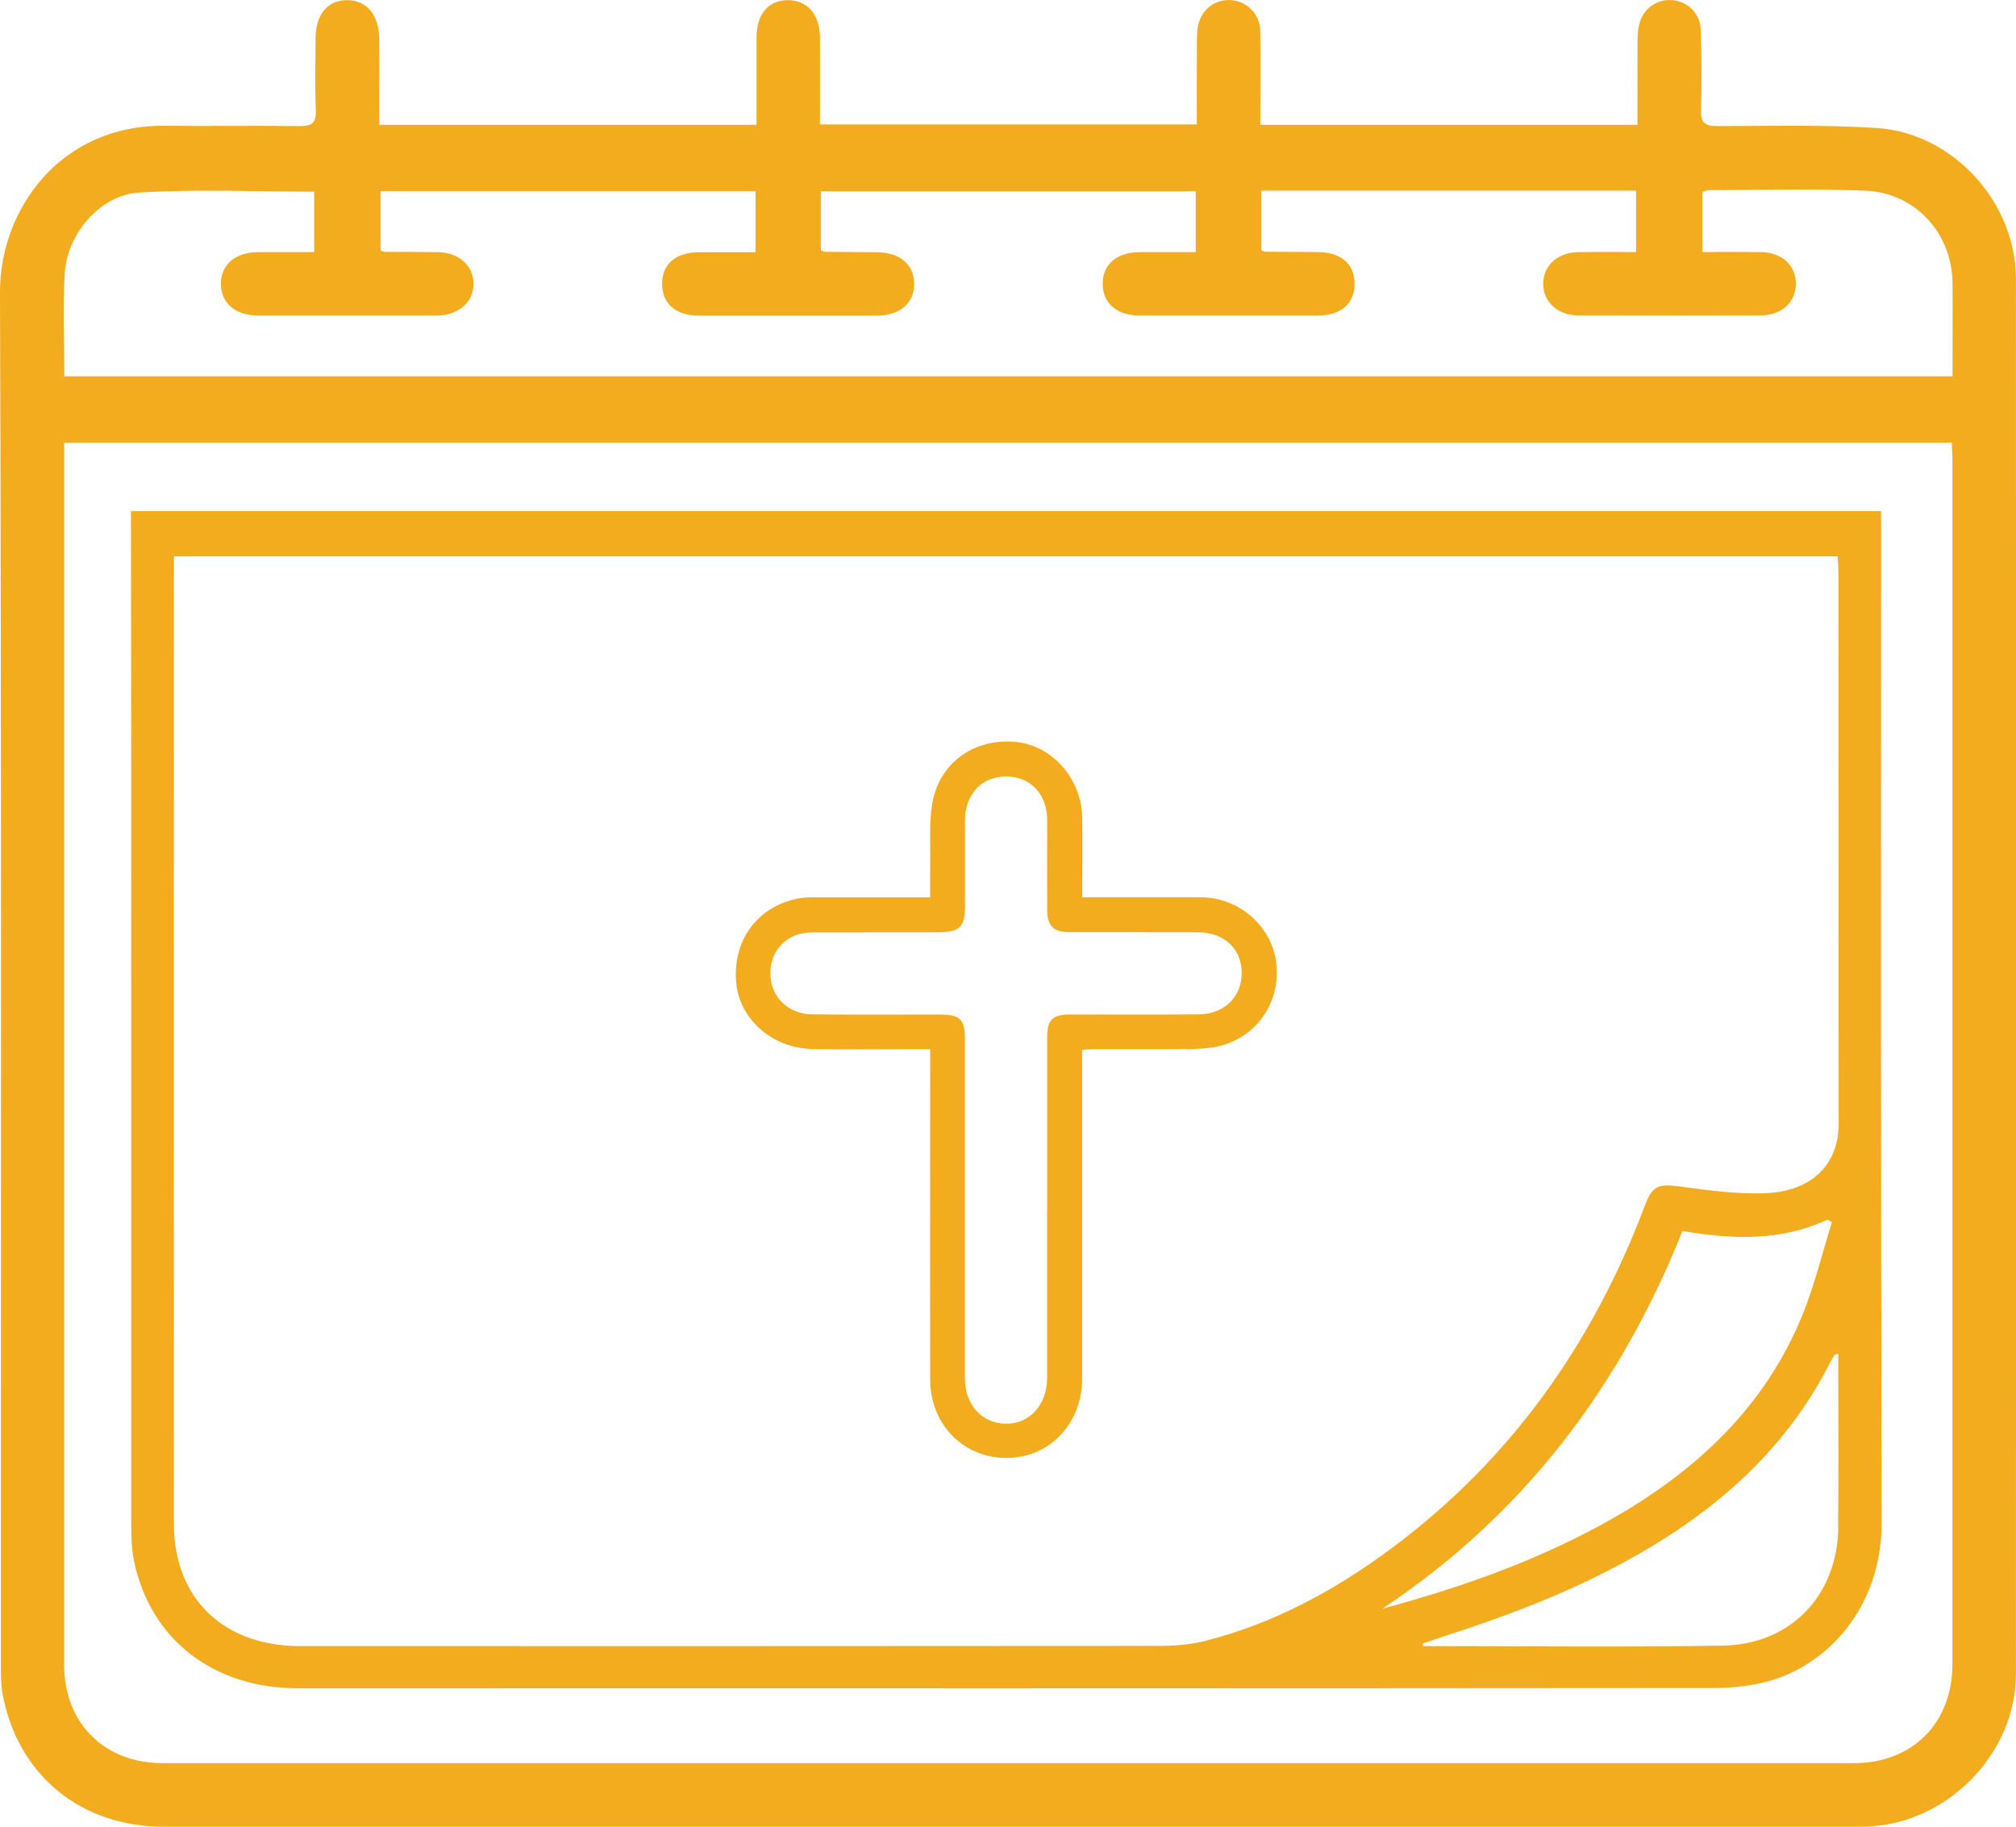
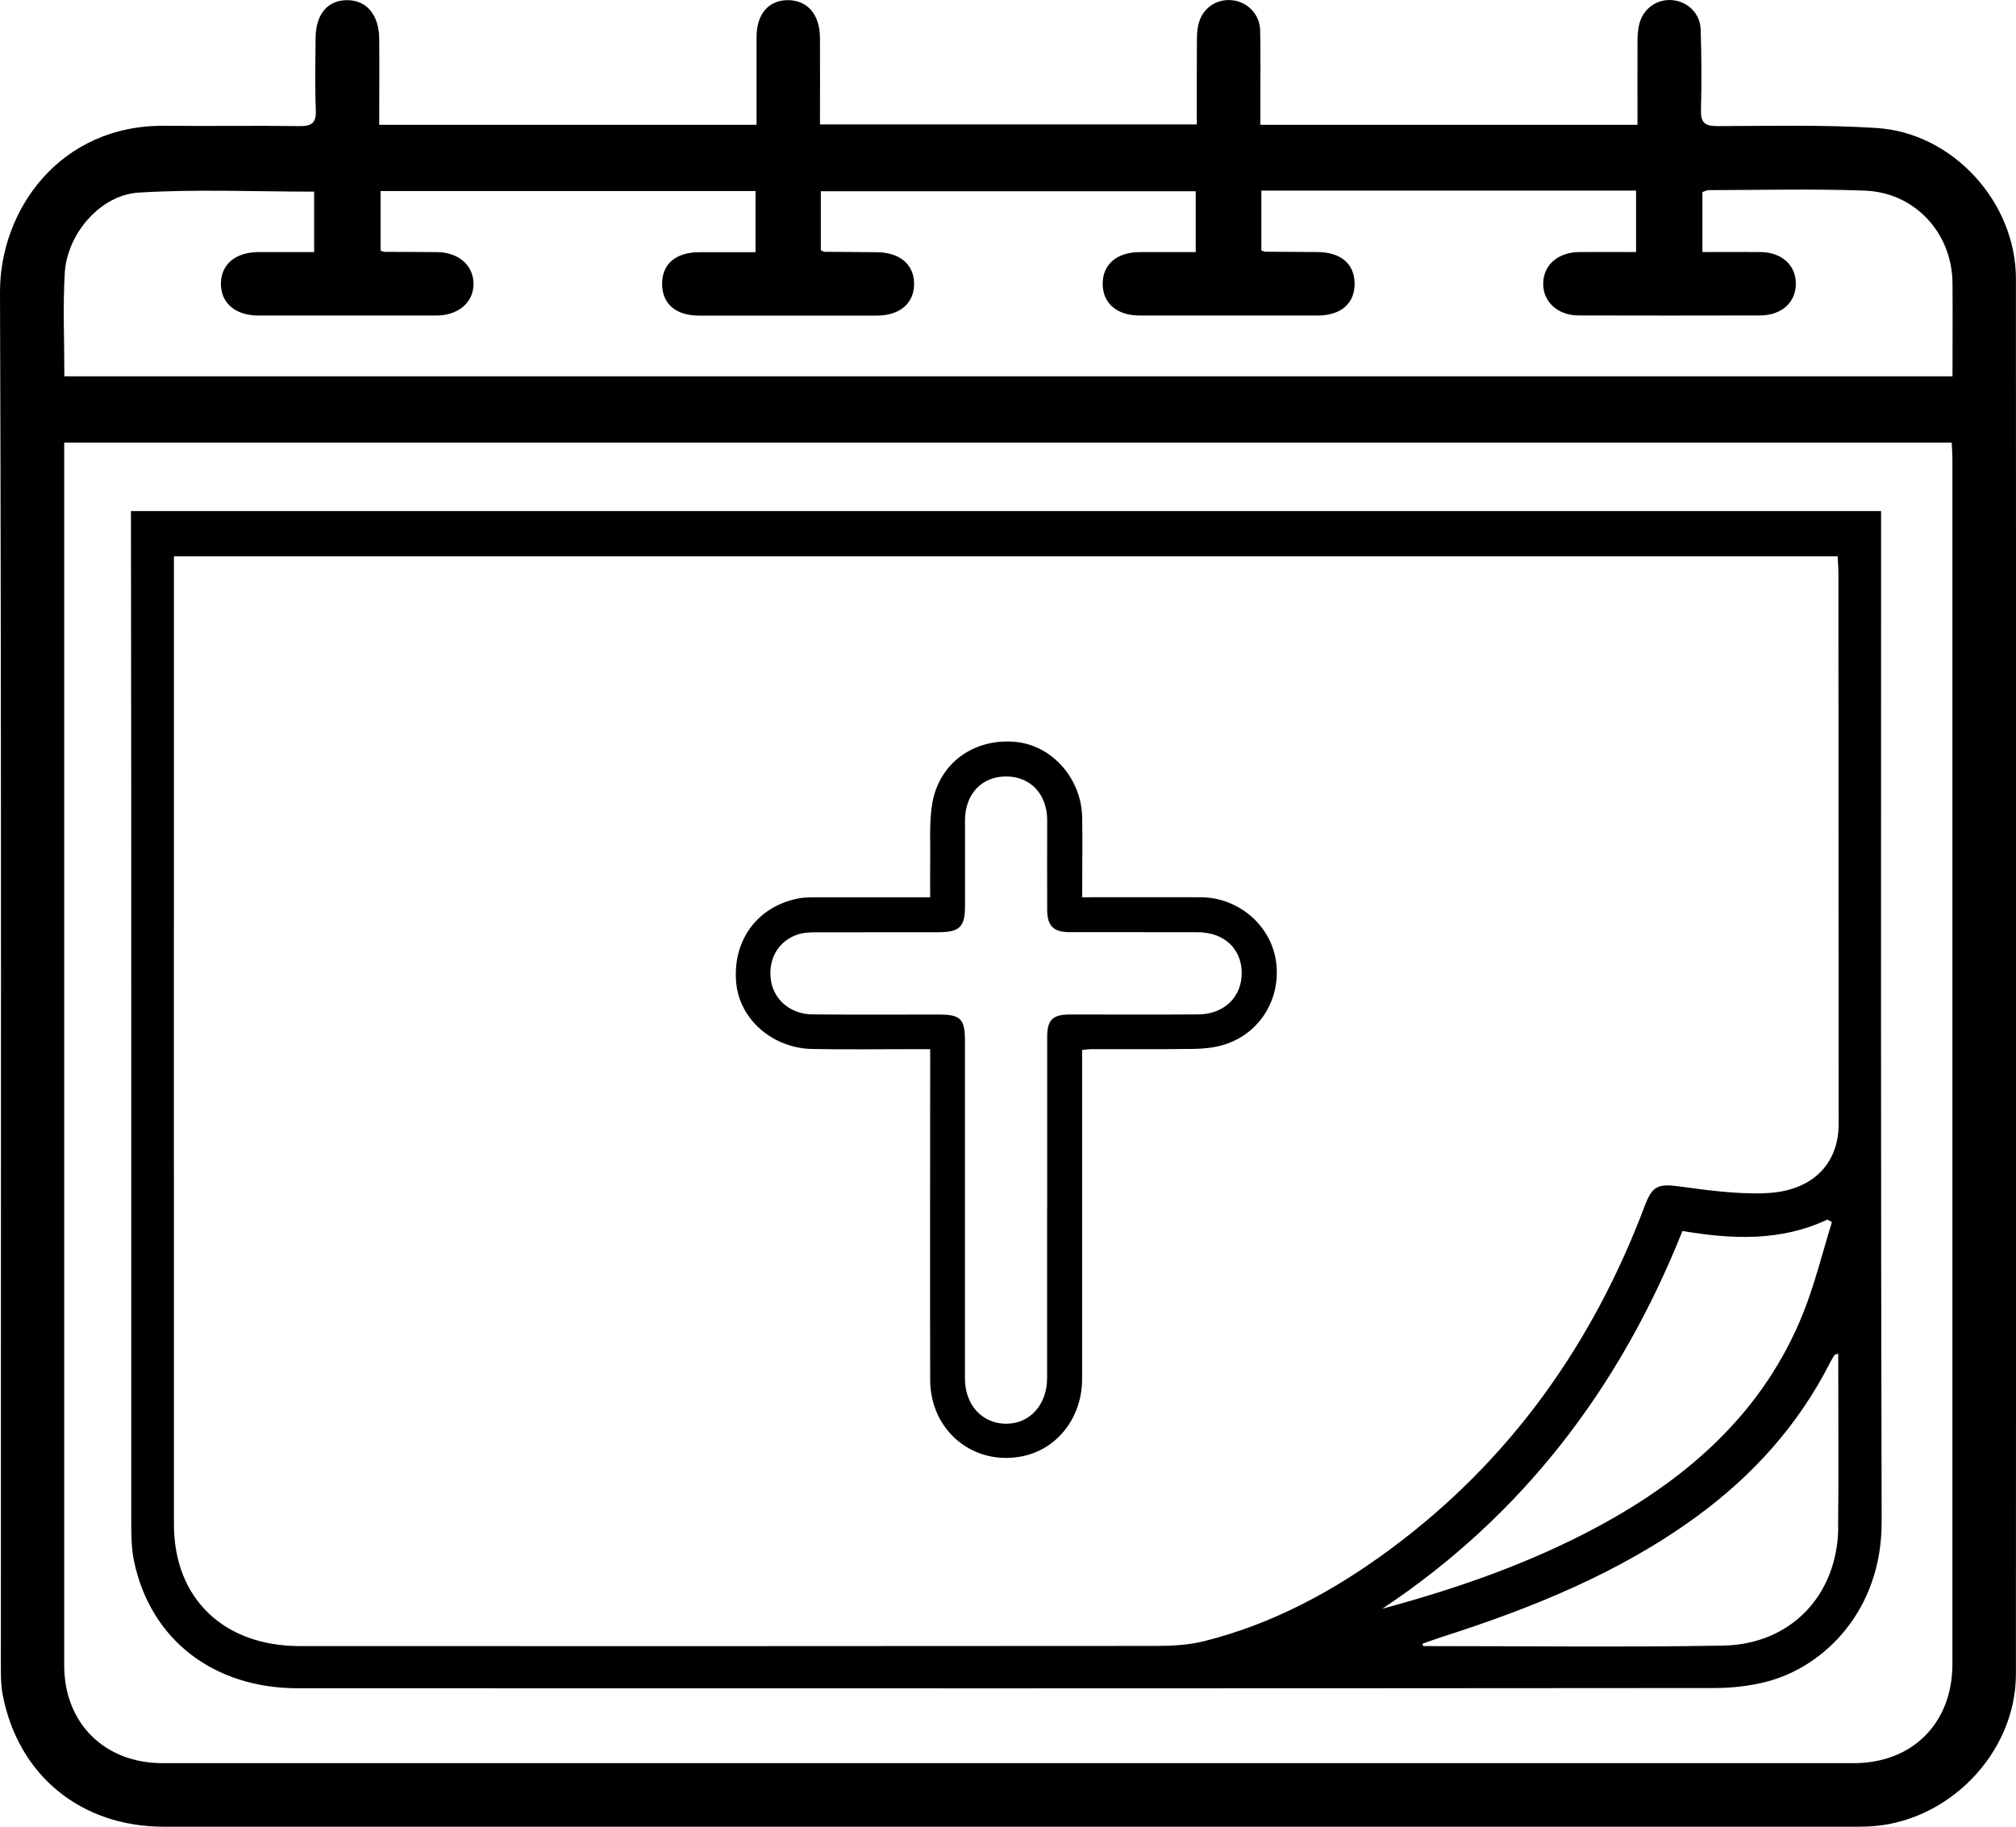
<svg xmlns="http://www.w3.org/2000/svg" id="Layer_1" version="1.1" viewBox="0 0 254.64 230.77">
-   <defs>
-     <style>
-       .st0 {
-         fill: #f2ac1d;
-       }
-     </style>
-   </defs>
-   <path class="st0" d="M136.68,113.35c5.15,0,10.07-.02,15,0,4.7.03,8.76,3.46,9.47,7.95.75,4.8-2,9.33-6.64,10.71-1.19.35-2.48.48-3.73.5-4.31.06-8.62.02-12.93.03-.33,0-.66.05-1.17.1,0,.75,0,1.43,0,2.1,0,13.16.01,26.31,0,39.47,0,4.89-3.16,8.9-7.59,9.77-6.19,1.21-11.59-3.25-11.6-9.68-.03-13.16,0-26.31,0-39.47,0-.68,0-1.36,0-2.29-.73,0-1.34,0-1.94,0-4.31,0-8.62.06-12.93-.02-5.06-.09-9.21-3.76-9.63-8.36-.48-5.29,2.58-9.55,7.69-10.63.72-.15,1.48-.17,2.22-.17,4.77-.01,9.53,0,14.59,0,0-1.47-.02-2.87,0-4.28.05-2.52-.15-5.09.26-7.55.86-5.14,5.27-8.28,10.49-7.81,4.63.42,8.37,4.62,8.45,9.57.05,3.27,0,6.54,0,10.07ZM132.27,152.72c0-7.24,0-14.47,0-21.71,0-2.18.69-2.85,2.89-2.85,5.4,0,10.8.03,16.2-.01,3.3-.02,5.54-2.26,5.48-5.34-.06-3.01-2.26-5.03-5.55-5.04-5.4-.02-10.8,0-16.2-.01-2.03,0-2.82-.81-2.82-2.81-.02-3.79,0-7.58,0-11.37-.02-3.25-2.1-5.46-5.12-5.49-3.12-.03-5.24,2.19-5.26,5.52-.01,3.62,0,7.24,0,10.85,0,2.65-.67,3.3-3.38,3.31-5.17,0-10.34,0-15.51.01-.74,0-1.51.04-2.2.26-2.5.81-3.83,3.14-3.42,5.83.38,2.47,2.5,4.26,5.26,4.28,5.34.05,10.68.01,16.02.02,2.64,0,3.22.57,3.22,3.22,0,14.24,0,28.49,0,42.73,0,3.33,2.12,5.68,5.12,5.74,3.03.06,5.26-2.37,5.26-5.77,0-7.12,0-14.24,0-21.36Z" />
-   <path class="st0" d="M47.91,15.77h47.65c0-3.77,0-7.43,0-11.09,0-2.92,1.54-4.69,4.01-4.66,2.44.03,3.98,1.82,4,4.74.02,3.6,0,7.19,0,10.96h47.6c0-3.49-.02-7.01.01-10.52,0-.84.04-1.71.3-2.49.61-1.88,2.42-2.94,4.31-2.66,1.87.27,3.33,1.81,3.38,3.77.07,3.18.02,6.36.02,9.54,0,.76,0,1.52,0,2.41h47.64c0-3.48-.01-6.85,0-10.22,0-.84.02-1.71.23-2.52.51-2.01,2.3-3.22,4.28-3,1.87.21,3.4,1.68,3.47,3.67.11,3.39.13,6.79.04,10.18-.05,1.59.46,2.05,2.04,2.05,6.71-.01,13.45-.19,20.14.24,9.63.61,17.59,9.36,17.6,19.04.03,58.75.03,117.51,0,176.26,0,10.13-8.73,18.95-18.85,19.28-.85.03-1.7.02-2.55.02-70.84,0-141.69,0-212.53,0-10.51,0-18.44-6.51-20.37-16.73-.23-1.24-.22-2.53-.22-3.8C.1,152.47.2,94.71,0,36.94-.04,26.59,7.52,15.74,20.86,15.89c5.66.06,11.31-.04,16.97.04,1.55.02,2.13-.4,2.06-2.02-.12-3.04-.05-6.08-.03-9.12.03-2.98,1.5-4.74,3.93-4.77,2.49-.03,4.08,1.83,4.11,4.87.03,3.58,0,7.17,0,10.87ZM8.11,55.91c0,.81,0,1.49,0,2.18,0,50.77,0,101.53,0,152.3,0,7.3,5.09,12.35,12.43,12.35,71.2,0,142.4,0,213.6,0,7.43,0,12.47-5.06,12.47-12.53,0-50.7,0-101.39,0-152.09,0-.74-.06-1.48-.09-2.21H8.11ZM8.15,47.54h238.47c0-4.05.03-7.93,0-11.8-.06-6.31-4.75-11.43-11.09-11.66-6.57-.24-13.15-.07-19.72-.06-.25,0-.51.16-.78.25v7.57c2.53,0,4.93-.02,7.32,0,2.7.03,4.49,1.65,4.48,4.02-.01,2.36-1.8,3.98-4.52,3.99-7.64.02-15.27.02-22.91,0-2.66,0-4.52-1.74-4.48-4.06.04-2.33,1.88-3.93,4.59-3.95,2.38-.02,4.76,0,7.14,0v-7.76h-47.33v7.56c.26.08.39.16.51.16,2.19.02,4.38.02,6.57.04,2.96.02,4.68,1.48,4.7,3.98.02,2.5-1.71,4.03-4.63,4.04-7.5.01-14.99.01-22.49,0-2.92,0-4.7-1.55-4.7-4.01,0-2.46,1.78-3.99,4.7-4,2.37-.01,4.74,0,7.05,0v-7.69h-47.35v7.45c.23.1.36.2.48.2,2.19.02,4.38.03,6.57.05,2.92.02,4.72,1.54,4.73,3.98.01,2.46-1.78,4.02-4.69,4.03-7.5.01-14.99.01-22.49,0-2.94,0-4.66-1.52-4.65-4.02,0-2.5,1.72-3.97,4.68-3.99,2.37-.01,4.75,0,7.12,0v-7.73h-47.36v7.55c.3.08.43.14.57.14,2.19.01,4.38,0,6.57.03,2.7.03,4.55,1.63,4.6,3.94.04,2.37-1.87,4.06-4.69,4.07-7.5.01-14.99.01-22.49,0-2.89,0-4.71-1.56-4.73-3.99-.01-2.43,1.81-4,4.69-4.02,2.37-.01,4.74,0,7.09,0v-7.64c-7.5,0-14.86-.33-22.17.12-4.85.3-9.05,5.24-9.33,10.16-.25,4.29-.05,8.6-.05,13.07Z" />
-   <path class="st0" d="M237.6,64.56H16.54c.07,42.64.02,85.27.04,127.91,0,1.62.03,3.27.37,4.85,2.11,9.84,10.02,15.95,20.66,15.96,59.66.02,119.32.02,178.97-.03,2.2,0,4.46-.26,6.58-.81,7.27-1.88,14.54-9.01,14.51-20.2-.11-42.56-.08-85.12-.07-127.68ZM232.19,192.95c-.09,8.55-5.97,14.79-14.56,14.94-12.62.22-25.24.06-37.87.06-.03-.1-.06-.2-.09-.3.84-.29,1.67-.6,2.51-.87,11.36-3.64,22.33-8.07,32.02-15.12,7.21-5.25,13.01-11.69,17.01-19.63.16-.31.35-.6.54-.89.03-.04.13-.04.44-.12,0,.71,0,1.37,0,2.03,0,6.64.06,13.28-.02,19.92ZM174.57,203.25c17.84-11.85,30.07-28.02,37.94-47.74,6.21,1.05,12.38,1.35,18.3-1.44l.58.32c-1.2,3.85-2.15,7.8-3.65,11.54-4.93,12.28-14.24,20.61-25.75,26.84-8.64,4.68-17.87,7.89-27.42,10.47ZM222.72,150.76c-3.49.07-7-.38-10.47-.86-2.82-.39-3.53-.13-4.51,2.46-6.55,17.35-16.89,32.03-31.98,43.24-7.14,5.31-14.92,9.54-23.67,11.73-1.92.48-3.98.6-5.98.6-36.07.03-72.15.03-108.22.02-9.66,0-15.92-6.03-15.92-15.38-.02-40.07,0-80.15,0-120.22v-2.07h210.14c.04.8.1,1.48.1,2.17.01,23.18.03,46.36.03,69.54,0,5.21-3.52,8.63-9.51,8.75Z" />
+   <path d="M136.68,113.35c5.15,0,10.07-.02,15,0,4.7.03,8.76,3.46,9.47,7.95.75,4.8-2,9.33-6.64,10.71-1.19.35-2.48.48-3.73.5-4.31.06-8.62.02-12.93.03-.33,0-.66.05-1.17.1,0,.75,0,1.43,0,2.1,0,13.16.01,26.31,0,39.47,0,4.89-3.16,8.9-7.59,9.77-6.19,1.21-11.59-3.25-11.6-9.68-.03-13.16,0-26.31,0-39.47,0-.68,0-1.36,0-2.29-.73,0-1.34,0-1.94,0-4.31,0-8.62.06-12.93-.02-5.06-.09-9.21-3.76-9.63-8.36-.48-5.29,2.58-9.55,7.69-10.63.72-.15,1.48-.17,2.22-.17,4.77-.01,9.53,0,14.59,0,0-1.47-.02-2.87,0-4.28.05-2.52-.15-5.09.26-7.55.86-5.14,5.27-8.28,10.49-7.81,4.63.42,8.37,4.62,8.45,9.57.05,3.27,0,6.54,0,10.07ZM132.27,152.72c0-7.24,0-14.47,0-21.71,0-2.18.69-2.85,2.89-2.85,5.4,0,10.8.03,16.2-.01,3.3-.02,5.54-2.26,5.48-5.34-.06-3.01-2.26-5.03-5.55-5.04-5.4-.02-10.8,0-16.2-.01-2.03,0-2.82-.81-2.82-2.81-.02-3.79,0-7.58,0-11.37-.02-3.25-2.1-5.46-5.12-5.49-3.12-.03-5.24,2.19-5.26,5.52-.01,3.62,0,7.24,0,10.85,0,2.65-.67,3.3-3.38,3.31-5.17,0-10.34,0-15.51.01-.74,0-1.51.04-2.2.26-2.5.81-3.83,3.14-3.42,5.83.38,2.47,2.5,4.26,5.26,4.28,5.34.05,10.68.01,16.02.02,2.64,0,3.22.57,3.22,3.22,0,14.24,0,28.49,0,42.73,0,3.33,2.12,5.68,5.12,5.74,3.03.06,5.26-2.37,5.26-5.77,0-7.12,0-14.24,0-21.36Z" />
+   <path d="M47.91,15.77h47.65c0-3.77,0-7.43,0-11.09,0-2.92,1.54-4.69,4.01-4.66,2.44.03,3.98,1.82,4,4.74.02,3.6,0,7.19,0,10.96h47.6c0-3.49-.02-7.01.01-10.52,0-.84.04-1.71.3-2.49.61-1.88,2.42-2.94,4.31-2.66,1.87.27,3.33,1.81,3.38,3.77.07,3.18.02,6.36.02,9.54,0,.76,0,1.52,0,2.41h47.64c0-3.48-.01-6.85,0-10.22,0-.84.02-1.71.23-2.52.51-2.01,2.3-3.22,4.28-3,1.87.21,3.4,1.68,3.47,3.67.11,3.39.13,6.79.04,10.18-.05,1.59.46,2.05,2.04,2.05,6.71-.01,13.45-.19,20.14.24,9.63.61,17.59,9.36,17.6,19.04.03,58.75.03,117.51,0,176.26,0,10.13-8.73,18.95-18.85,19.28-.85.03-1.7.02-2.55.02-70.84,0-141.69,0-212.53,0-10.51,0-18.44-6.51-20.37-16.73-.23-1.24-.22-2.53-.22-3.8C.1,152.47.2,94.71,0,36.94-.04,26.59,7.52,15.74,20.86,15.89c5.66.06,11.31-.04,16.97.04,1.55.02,2.13-.4,2.06-2.02-.12-3.04-.05-6.08-.03-9.12.03-2.98,1.5-4.74,3.93-4.77,2.49-.03,4.08,1.83,4.11,4.87.03,3.58,0,7.17,0,10.87ZM8.11,55.91c0,.81,0,1.49,0,2.18,0,50.77,0,101.53,0,152.3,0,7.3,5.09,12.35,12.43,12.35,71.2,0,142.4,0,213.6,0,7.43,0,12.47-5.06,12.47-12.53,0-50.7,0-101.39,0-152.09,0-.74-.06-1.48-.09-2.21H8.11ZM8.15,47.54h238.47c0-4.05.03-7.93,0-11.8-.06-6.31-4.75-11.43-11.09-11.66-6.57-.24-13.15-.07-19.72-.06-.25,0-.51.16-.78.25v7.57c2.53,0,4.93-.02,7.32,0,2.7.03,4.49,1.65,4.48,4.02-.01,2.36-1.8,3.98-4.52,3.99-7.64.02-15.27.02-22.91,0-2.66,0-4.52-1.74-4.48-4.06.04-2.33,1.88-3.93,4.59-3.95,2.38-.02,4.76,0,7.14,0v-7.76h-47.33v7.56c.26.08.39.16.51.16,2.19.02,4.38.02,6.57.04,2.96.02,4.68,1.48,4.7,3.98.02,2.5-1.71,4.03-4.63,4.04-7.5.01-14.99.01-22.49,0-2.92,0-4.7-1.55-4.7-4.01,0-2.46,1.78-3.99,4.7-4,2.37-.01,4.74,0,7.05,0v-7.69h-47.35v7.45c.23.1.36.2.48.2,2.19.02,4.38.03,6.57.05,2.92.02,4.72,1.54,4.73,3.98.01,2.46-1.78,4.02-4.69,4.03-7.5.01-14.99.01-22.49,0-2.94,0-4.66-1.52-4.65-4.02,0-2.5,1.72-3.97,4.68-3.99,2.37-.01,4.75,0,7.12,0v-7.73h-47.36v7.55c.3.08.43.14.57.14,2.19.01,4.38,0,6.57.03,2.7.03,4.55,1.63,4.6,3.94.04,2.37-1.87,4.06-4.69,4.07-7.5.01-14.99.01-22.49,0-2.89,0-4.71-1.56-4.73-3.99-.01-2.43,1.81-4,4.69-4.02,2.37-.01,4.74,0,7.09,0v-7.64c-7.5,0-14.86-.33-22.17.12-4.85.3-9.05,5.24-9.33,10.16-.25,4.29-.05,8.6-.05,13.07Z" />
+   <path d="M237.6,64.56H16.54c.07,42.64.02,85.27.04,127.91,0,1.62.03,3.27.37,4.85,2.11,9.84,10.02,15.95,20.66,15.96,59.66.02,119.32.02,178.97-.03,2.2,0,4.46-.26,6.58-.81,7.27-1.88,14.54-9.01,14.51-20.2-.11-42.56-.08-85.12-.07-127.68ZM232.19,192.95c-.09,8.55-5.97,14.79-14.56,14.94-12.62.22-25.24.06-37.87.06-.03-.1-.06-.2-.09-.3.84-.29,1.67-.6,2.51-.87,11.36-3.64,22.33-8.07,32.02-15.12,7.21-5.25,13.01-11.69,17.01-19.63.16-.31.35-.6.54-.89.03-.04.13-.04.44-.12,0,.71,0,1.37,0,2.03,0,6.64.06,13.28-.02,19.92ZM174.57,203.25c17.84-11.85,30.07-28.02,37.94-47.74,6.21,1.05,12.38,1.35,18.3-1.44l.58.32c-1.2,3.85-2.15,7.8-3.65,11.54-4.93,12.28-14.24,20.61-25.75,26.84-8.64,4.68-17.87,7.89-27.42,10.47ZM222.72,150.76c-3.49.07-7-.38-10.47-.86-2.82-.39-3.53-.13-4.51,2.46-6.55,17.35-16.89,32.03-31.98,43.24-7.14,5.31-14.92,9.54-23.67,11.73-1.92.48-3.98.6-5.98.6-36.07.03-72.15.03-108.22.02-9.66,0-15.92-6.03-15.92-15.38-.02-40.07,0-80.15,0-120.22v-2.07h210.14c.04.8.1,1.48.1,2.17.01,23.18.03,46.36.03,69.54,0,5.21-3.52,8.63-9.51,8.75Z" />
</svg>
